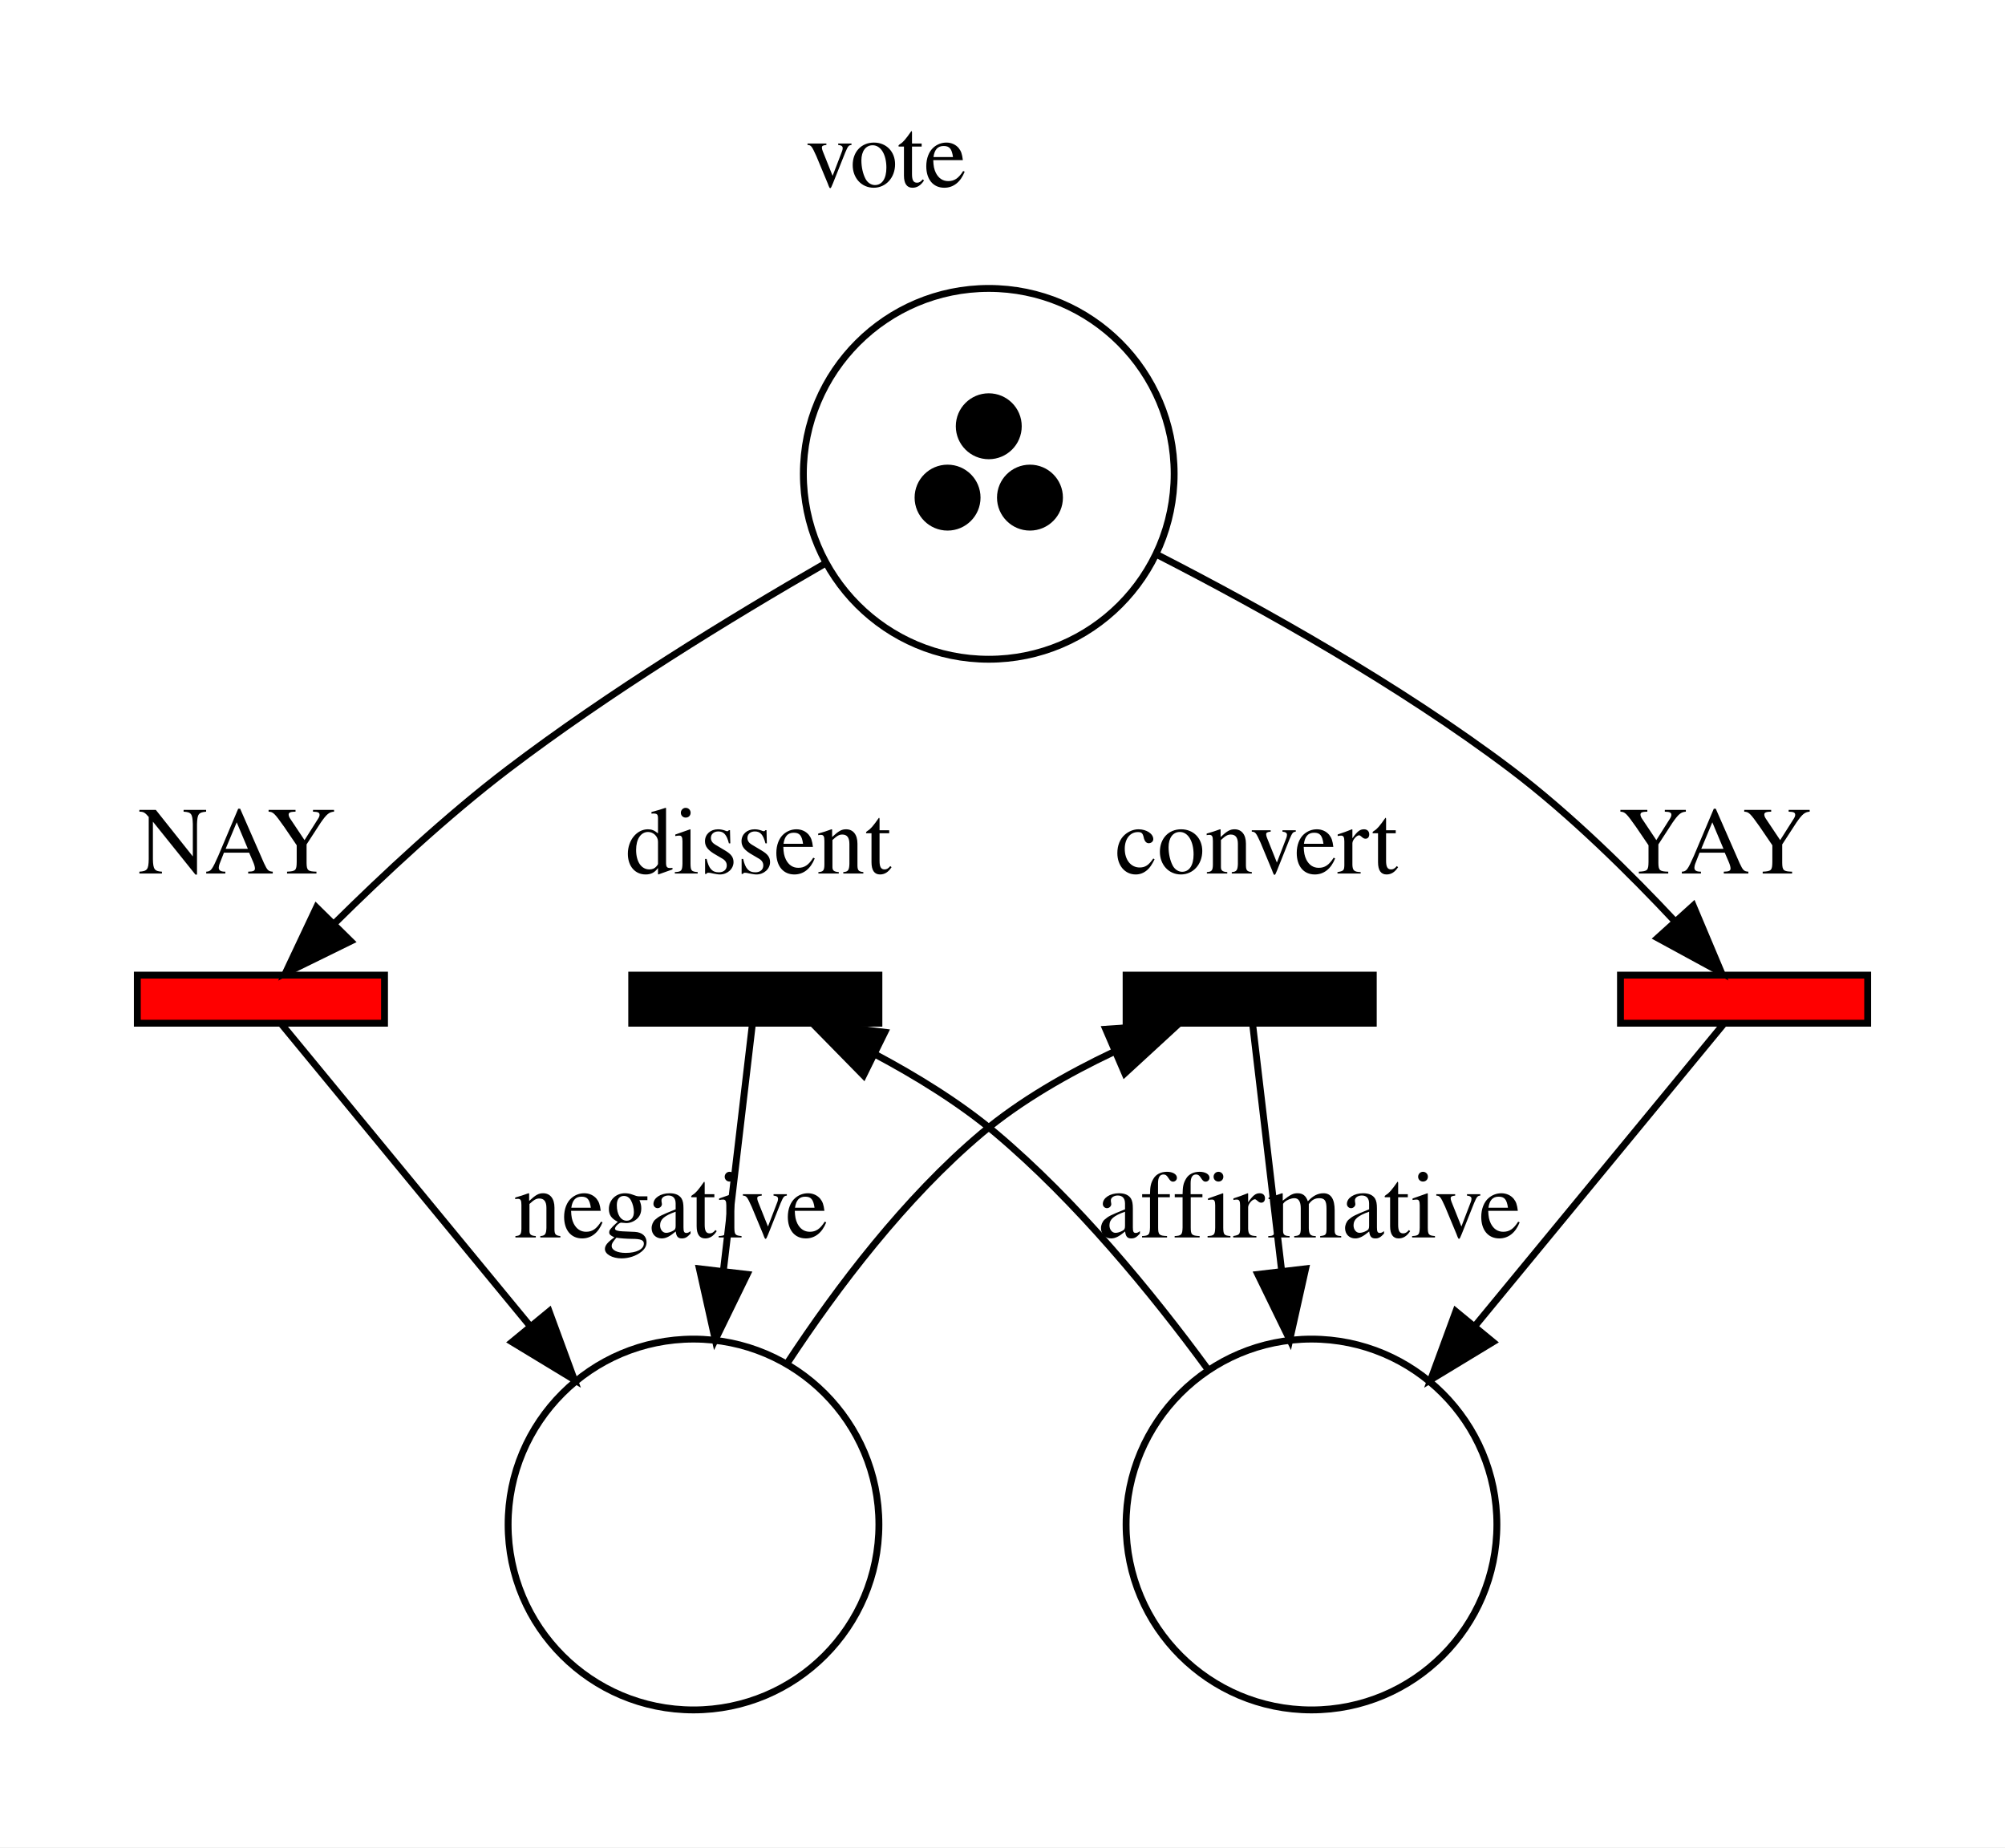
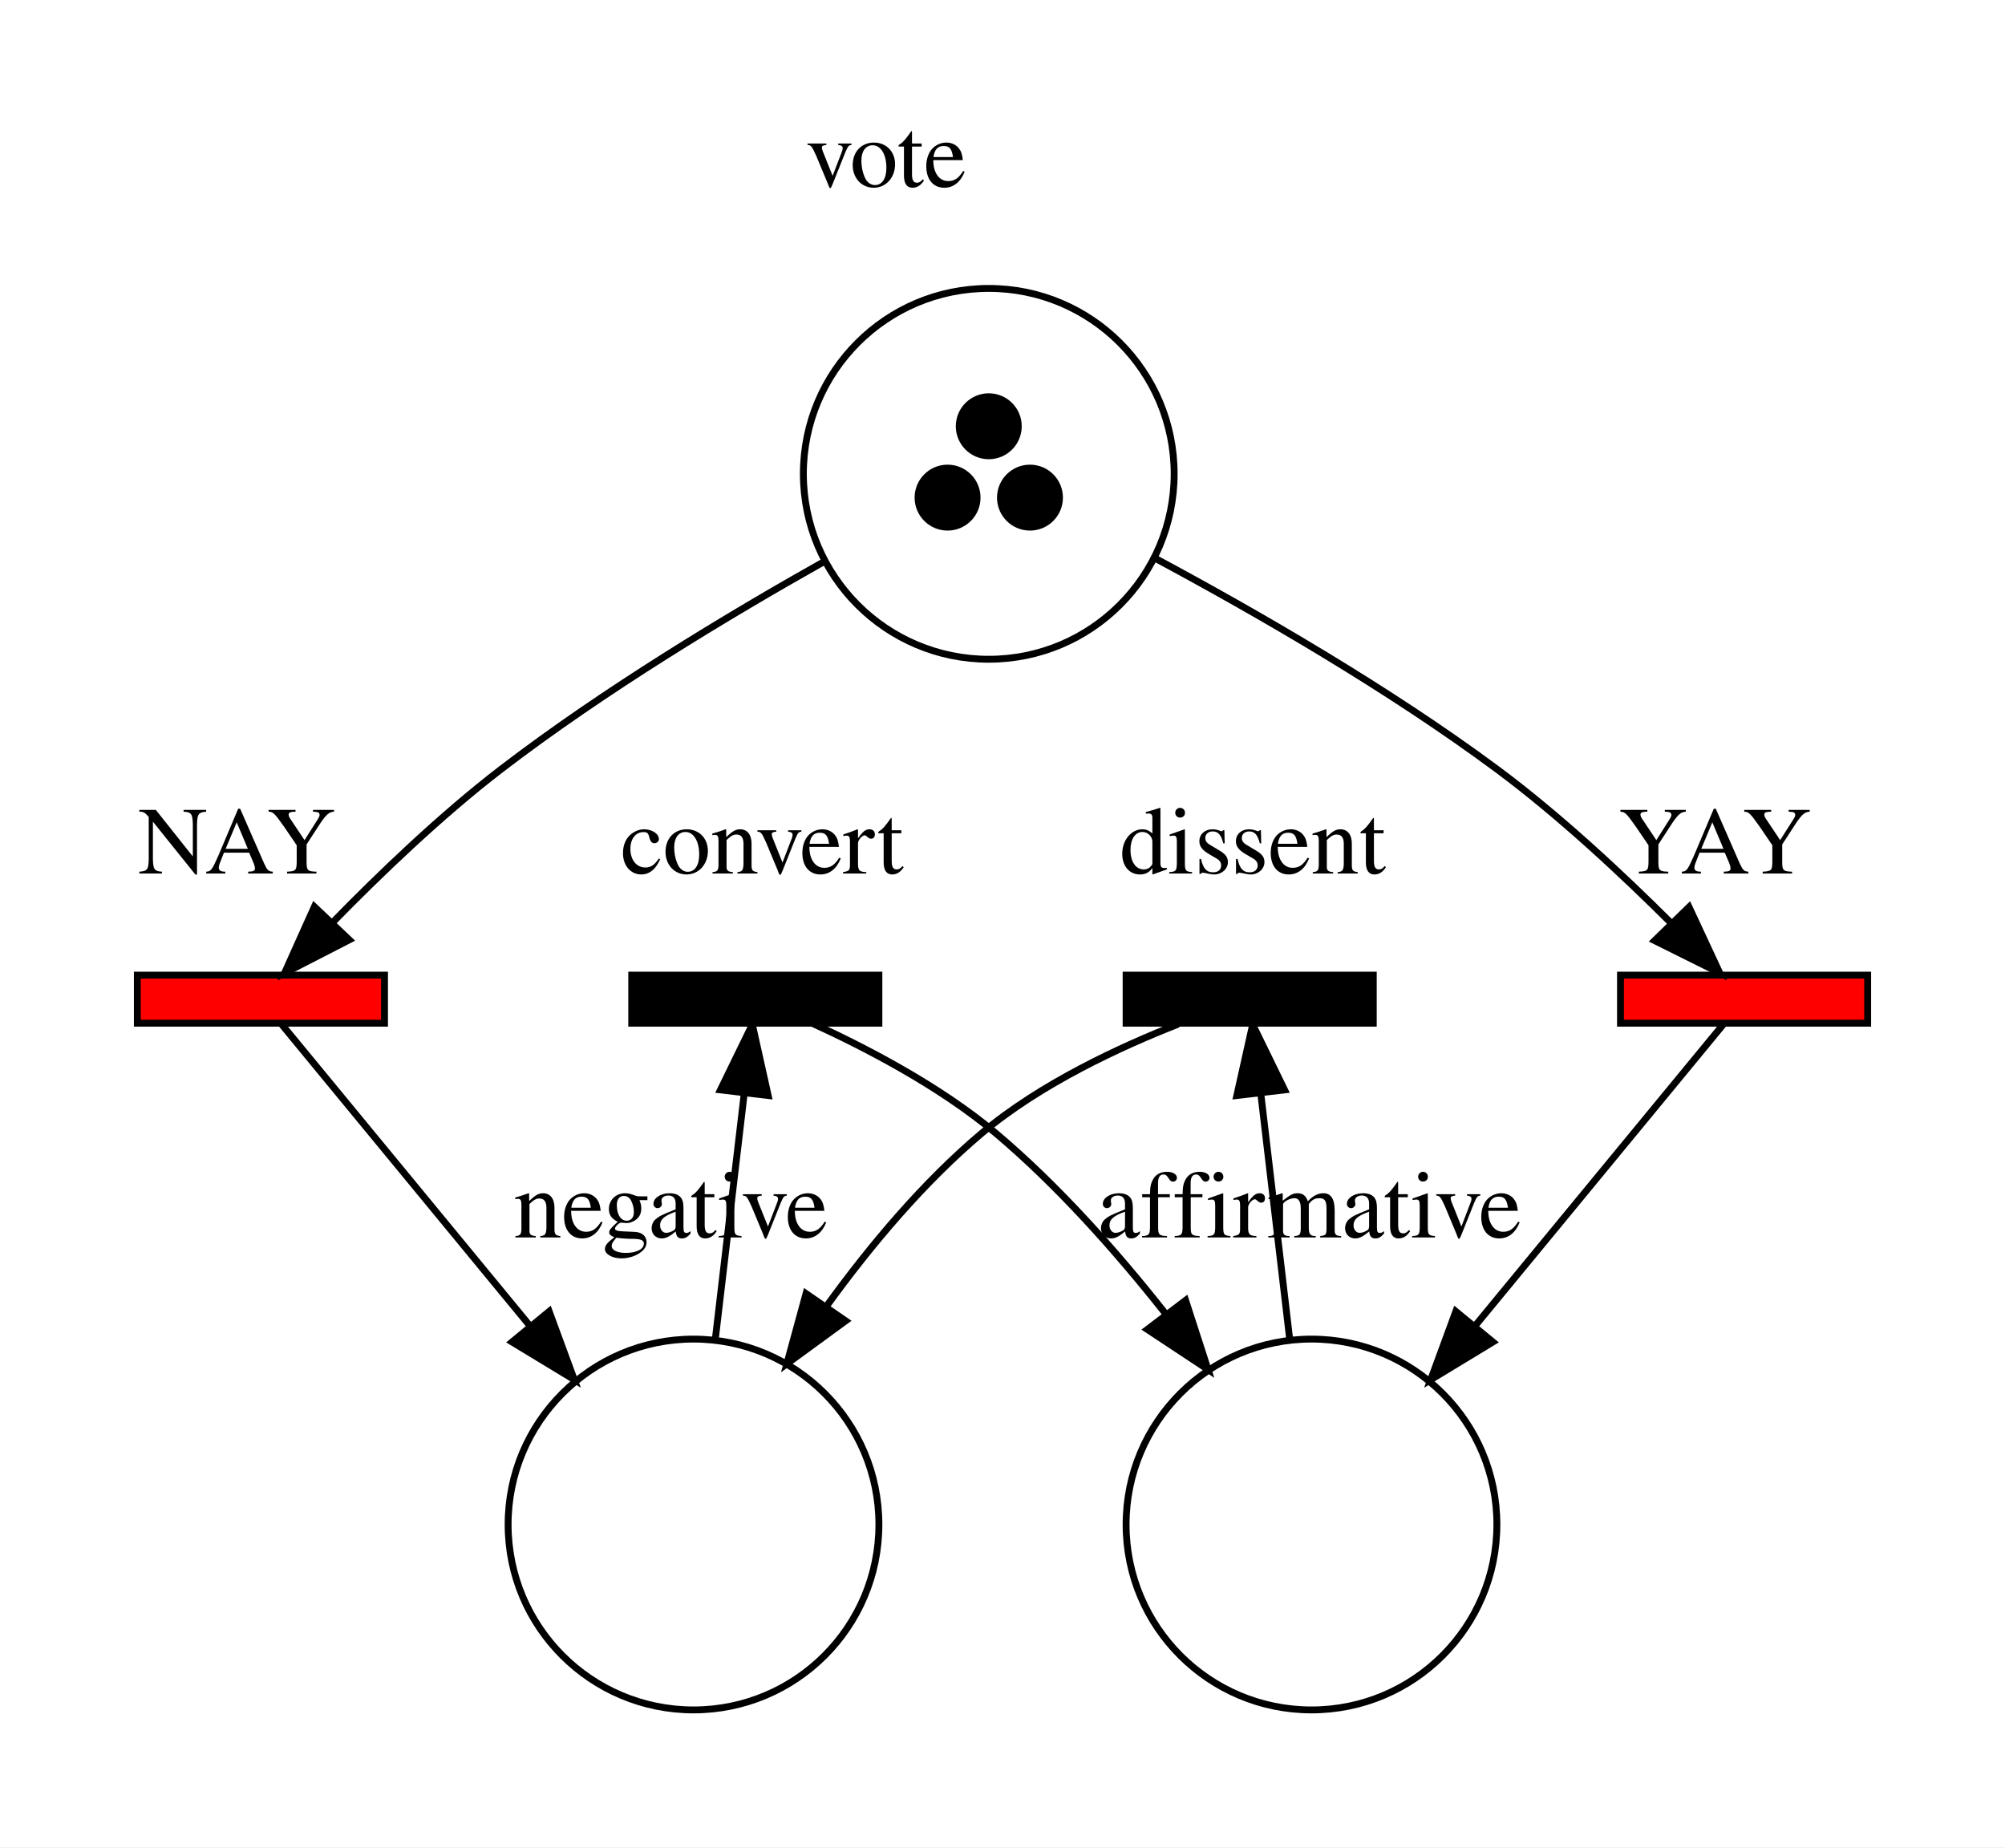
<svg xmlns="http://www.w3.org/2000/svg" width="292pt" height="269pt" viewBox="0.00 0.00 292.00 269.00">
  <g id="graph0" class="graph" transform="scale(1 1) rotate(0) translate(4 265)">
    <polygon fill="#ffffff" stroke="transparent" points="-4,4 -4,-265 288,-265 288,4 -4,4" />
    <g id="clust1" class="cluster">
+       <text text-anchor="middle" x="125.052" y="-237.8" font-family="Times,serif" font-size="14.00" fill="#000000">vote</text>
+     </g>
+     <g id="clust2" class="cluster">
+       <text text-anchor="middle" x="186.71" y="-84.8" font-family="Times,serif" font-size="14.00" fill="#000000">affirmative</text>
+     </g>
+     <g id="clust3" class="cluster">
+       <text text-anchor="middle" x="93.71" y="-84.8" font-family="Times,serif" font-size="14.00" fill="#000000">negative</text>
+     </g>
+     <g id="clust4" class="cluster">
      <text text-anchor="middle" x="30.523" y="-137.8" font-family="Times,serif" font-size="14.00" fill="#000000">NAY</text>
    </g>
-     <g id="clust2" class="cluster">
+     <g id="clust5" class="cluster">
      <text text-anchor="middle" x="245.747" y="-137.8" font-family="Times,serif" font-size="14.00" fill="#000000">YAY</text>
    </g>
-     <g id="clust3" class="cluster">
-       <text text-anchor="middle" x="178.99" y="-137.8" font-family="Times,serif" font-size="14.00" fill="#000000">convert</text>
-     </g>
-     <g id="clust4" class="cluster">
-       <text text-anchor="middle" x="106.445" y="-137.8" font-family="Times,serif" font-size="14.00" fill="#000000">dissent</text>
-     </g>
-     <g id="clust5" class="cluster">
-       <text text-anchor="middle" x="125.052" y="-237.8" font-family="Times,serif" font-size="14.00" fill="#000000">vote</text>
-     </g>
    <g id="clust6" class="cluster">
-       <text text-anchor="middle" x="186.71" y="-84.8" font-family="Times,serif" font-size="14.00" fill="#000000">affirmative</text>
+       <text text-anchor="middle" x="106.99" y="-137.8" font-family="Times,serif" font-size="14.00" fill="#000000">convert</text>
    </g>
    <g id="clust7" class="cluster">
-       <text text-anchor="middle" x="93.71" y="-84.8" font-family="Times,serif" font-size="14.00" fill="#000000">negative</text>
+       <text text-anchor="middle" x="178.445" y="-137.8" font-family="Times,serif" font-size="14.00" fill="#000000">dissent</text>
    </g>
    <g id="node1" class="node">
-       <polygon fill="#ff0000" stroke="#000000" points="52,-123 16,-123 16,-116 52,-116 52,-123" />
-     </g>
-     <g id="node7" class="node">
-       <ellipse fill="none" stroke="#000000" cx="97" cy="-43" rx="27" ry="27" />
-     </g>
-     <g id="edge3" class="edge">
-       <path fill="none" stroke="#000000" d="M37.039,-115.81C43.544,-107.91 59.349,-88.719 73.099,-72.023" />
-       <polygon fill="#000000" stroke="#000000" points="75.978,-74.032 79.634,-64.088 70.575,-69.582 75.978,-74.032" />
-     </g>
-     <g id="node2" class="node">
-       <polygon fill="#ff0000" stroke="#000000" points="268,-123 232,-123 232,-116 268,-116 268,-123" />
-     </g>
-     <g id="node6" class="node">
-       <ellipse fill="none" stroke="#000000" cx="187" cy="-43" rx="27" ry="27" />
-     </g>
-     <g id="edge5" class="edge">
-       <path fill="none" stroke="#000000" d="M246.961,-115.81C240.456,-107.91 224.651,-88.719 210.901,-72.023" />
-       <polygon fill="#000000" stroke="#000000" points="213.425,-69.582 204.366,-64.088 208.022,-74.032 213.425,-69.582" />
-     </g>
-     <g id="node3" class="node">
-       <polygon fill="#000000" stroke="#000000" points="196,-123 160,-123 160,-116 196,-116 196,-123" />
-     </g>
-     <g id="edge7" class="edge">
-       <path fill="none" stroke="#000000" d="M178.434,-115.81C179.214,-109.182 180.929,-94.603 182.621,-80.22" />
-       <polygon fill="#000000" stroke="#000000" points="186.143,-80.238 183.836,-69.897 179.191,-79.42 186.143,-80.238" />
-     </g>
-     <g id="node4" class="node">
-       <polygon fill="#000000" stroke="#000000" points="124,-123 88,-123 88,-116 124,-116 124,-123" />
-     </g>
-     <g id="edge8" class="edge">
-       <path fill="none" stroke="#000000" d="M105.566,-115.81C104.786,-109.182 103.071,-94.603 101.379,-80.22" />
-       <polygon fill="#000000" stroke="#000000" points="104.809,-79.42 100.164,-69.897 97.857,-80.238 104.809,-79.42" />
-     </g>
-     <g id="node5" class="node">
      <ellipse fill="none" stroke="#000000" cx="140" cy="-196" rx="27" ry="27" />
      <circle fill="#000000" stroke="none" cx="146" cy="-192.536" r="4.8" />
      <circle fill="#000000" stroke="none" cx="134" cy="-192.536" r="4.8" />
      <circle fill="#000000" stroke="none" cx="140" cy="-202.928" r="4.8" />
    </g>
+     <g id="node4" class="node">
+       <polygon fill="#ff0000" stroke="#000000" points="52,-123 16,-123 16,-116 52,-116 52,-123" />
+     </g>
    <g id="edge1" class="edge">
-       <path fill="none" stroke="#000000" d="M116.223,-182.975C102.305,-174.969 84.645,-164.137 70,-153 61.017,-146.169 51.712,-137.46 44.813,-130.635" />
-       <polygon fill="#000000" stroke="#000000" points="47.078,-127.946 37.566,-123.279 42.091,-132.859 47.078,-127.946" />
+       <path fill="none" stroke="#000000" d="M116.137,-183.287C101.945,-175.308 83.868,-164.398 69,-153 60.176,-146.236 51.133,-137.525 44.449,-130.682" />
+       <polygon fill="#000000" stroke="#000000" points="46.864,-128.141 37.44,-123.299 41.787,-132.961 46.864,-128.141" />
+     </g>
+     <g id="node5" class="node">
+       <polygon fill="#ff0000" stroke="#000000" points="268,-123 232,-123 232,-116 268,-116 268,-123" />
+     </g>
+     <g id="edge3" class="edge">
+       <path fill="none" stroke="#000000" d="M164.176,-183.729C179.062,-175.748 198.244,-164.68 214,-153 223.066,-146.279 232.368,-137.567 239.245,-130.712" />
+       <polygon fill="#000000" stroke="#000000" points="241.984,-132.916 246.458,-123.312 236.972,-128.03 241.984,-132.916" />
+     </g>
+     <g id="node2" class="node">
+       <ellipse fill="none" stroke="#000000" cx="187" cy="-43" rx="27" ry="27" />
+     </g>
+     <g id="node7" class="node">
+       <polygon fill="#000000" stroke="#000000" points="196,-123 160,-123 160,-116 196,-116 196,-123" />
+     </g>
+     <g id="edge7" class="edge">
+       <path fill="none" stroke="#000000" d="M183.836,-69.897C182.416,-81.964 180.801,-95.688 179.631,-105.637" />
+       <polygon fill="#000000" stroke="#000000" points="176.127,-105.47 178.434,-115.81 183.079,-106.288 176.127,-105.47" />
+     </g>
+     <g id="node3" class="node">
+       <ellipse fill="none" stroke="#000000" cx="97" cy="-43" rx="27" ry="27" />
+     </g>
+     <g id="node6" class="node">
+       <polygon fill="#000000" stroke="#000000" points="124,-123 88,-123 88,-116 124,-116 124,-123" />
+     </g>
+     <g id="edge5" class="edge">
+       <path fill="none" stroke="#000000" d="M100.164,-69.897C101.584,-81.964 103.199,-95.688 104.369,-105.637" />
+       <polygon fill="#000000" stroke="#000000" points="100.921,-106.288 105.566,-115.81 107.873,-105.47 100.921,-106.288" />
    </g>
    <g id="edge2" class="edge">
-       <path fill="none" stroke="#000000" d="M164.628,-184.17C180.021,-176.277 199.905,-165.145 216,-153 224.744,-146.402 233.523,-137.686 239.97,-130.798" />
-       <polygon fill="#000000" stroke="#000000" points="242.596,-133.113 246.71,-123.349 237.405,-128.416 242.596,-133.113" />
+       <path fill="none" stroke="#000000" d="M37.039,-115.81C43.544,-107.91 59.349,-88.719 73.099,-72.023" />
+       <polygon fill="#000000" stroke="#000000" points="75.978,-74.032 79.634,-64.088 70.575,-69.582 75.978,-74.032" />
+     </g>
+     <g id="edge4" class="edge">
+       <path fill="none" stroke="#000000" d="M246.961,-115.81C240.456,-107.91 224.651,-88.719 210.901,-72.023" />
+       <polygon fill="#000000" stroke="#000000" points="213.425,-69.582 204.366,-64.088 208.022,-74.032 213.425,-69.582" />
    </g>
    <g id="edge6" class="edge">
-       <path fill="none" stroke="#000000" d="M171.933,-65.565C163.688,-76.811 152.768,-90.087 141,-100 135.752,-104.421 129.35,-108.331 123.464,-111.466" />
-       <polygon fill="#000000" stroke="#000000" points="121.76,-108.404 114.34,-115.967 124.856,-114.682 121.76,-108.404" />
+       <path fill="none" stroke="#000000" d="M114.34,-115.967C121.806,-112.556 132.807,-106.901 141,-100 150.01,-92.41 158.523,-82.849 165.718,-73.737" />
+       <polygon fill="#000000" stroke="#000000" points="168.666,-75.644 171.933,-65.565 163.094,-71.407 168.666,-75.644" />
    </g>
-     <g id="edge4" class="edge">
-       <path fill="none" stroke="#000000" d="M110.597,-66.407C117.947,-77.601 127.809,-90.58 139,-100 144.625,-104.735 151.595,-108.684 158.081,-111.762" />
-       <polygon fill="#000000" stroke="#000000" points="157.041,-115.125 167.609,-115.869 159.812,-108.697 157.041,-115.125" />
+     <g id="edge8" class="edge">
+       <path fill="none" stroke="#000000" d="M167.609,-115.869C159.267,-112.605 147.571,-107.215 139,-100 130.52,-92.861 122.802,-83.679 116.362,-74.778" />
+       <polygon fill="#000000" stroke="#000000" points="119.151,-72.657 110.597,-66.407 113.387,-76.628 119.151,-72.657" />
    </g>
  </g>
</svg>
